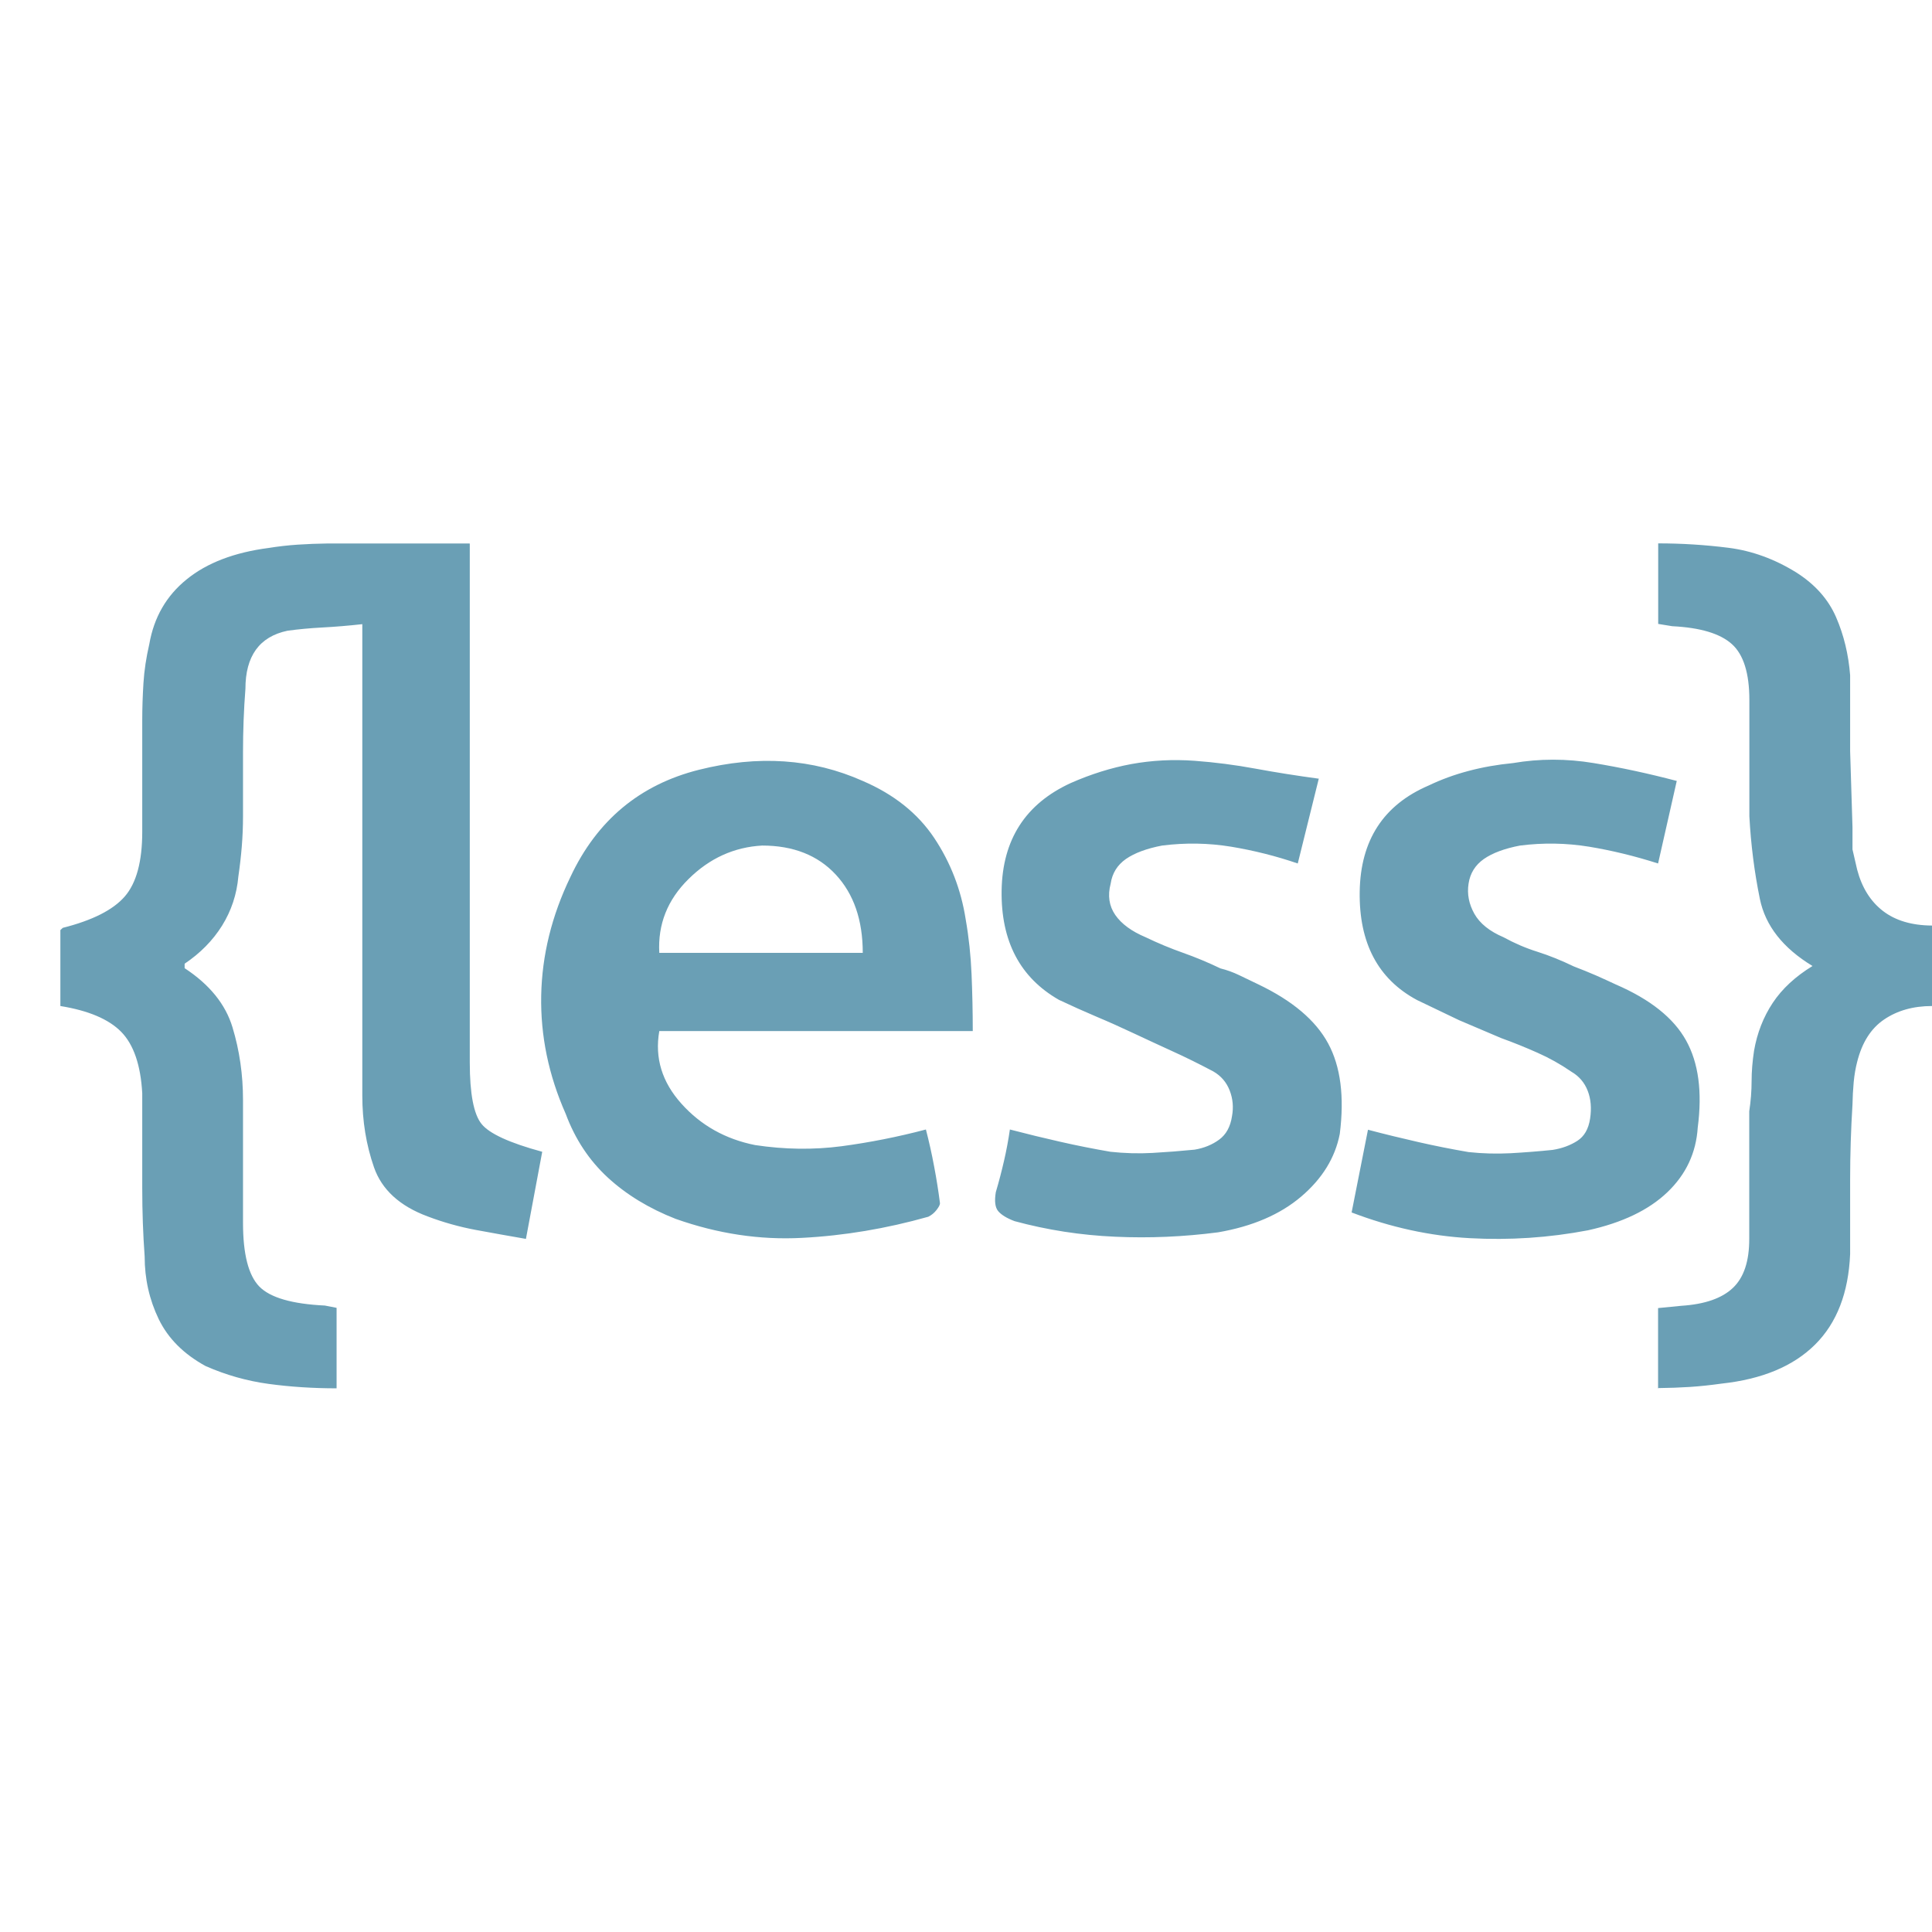
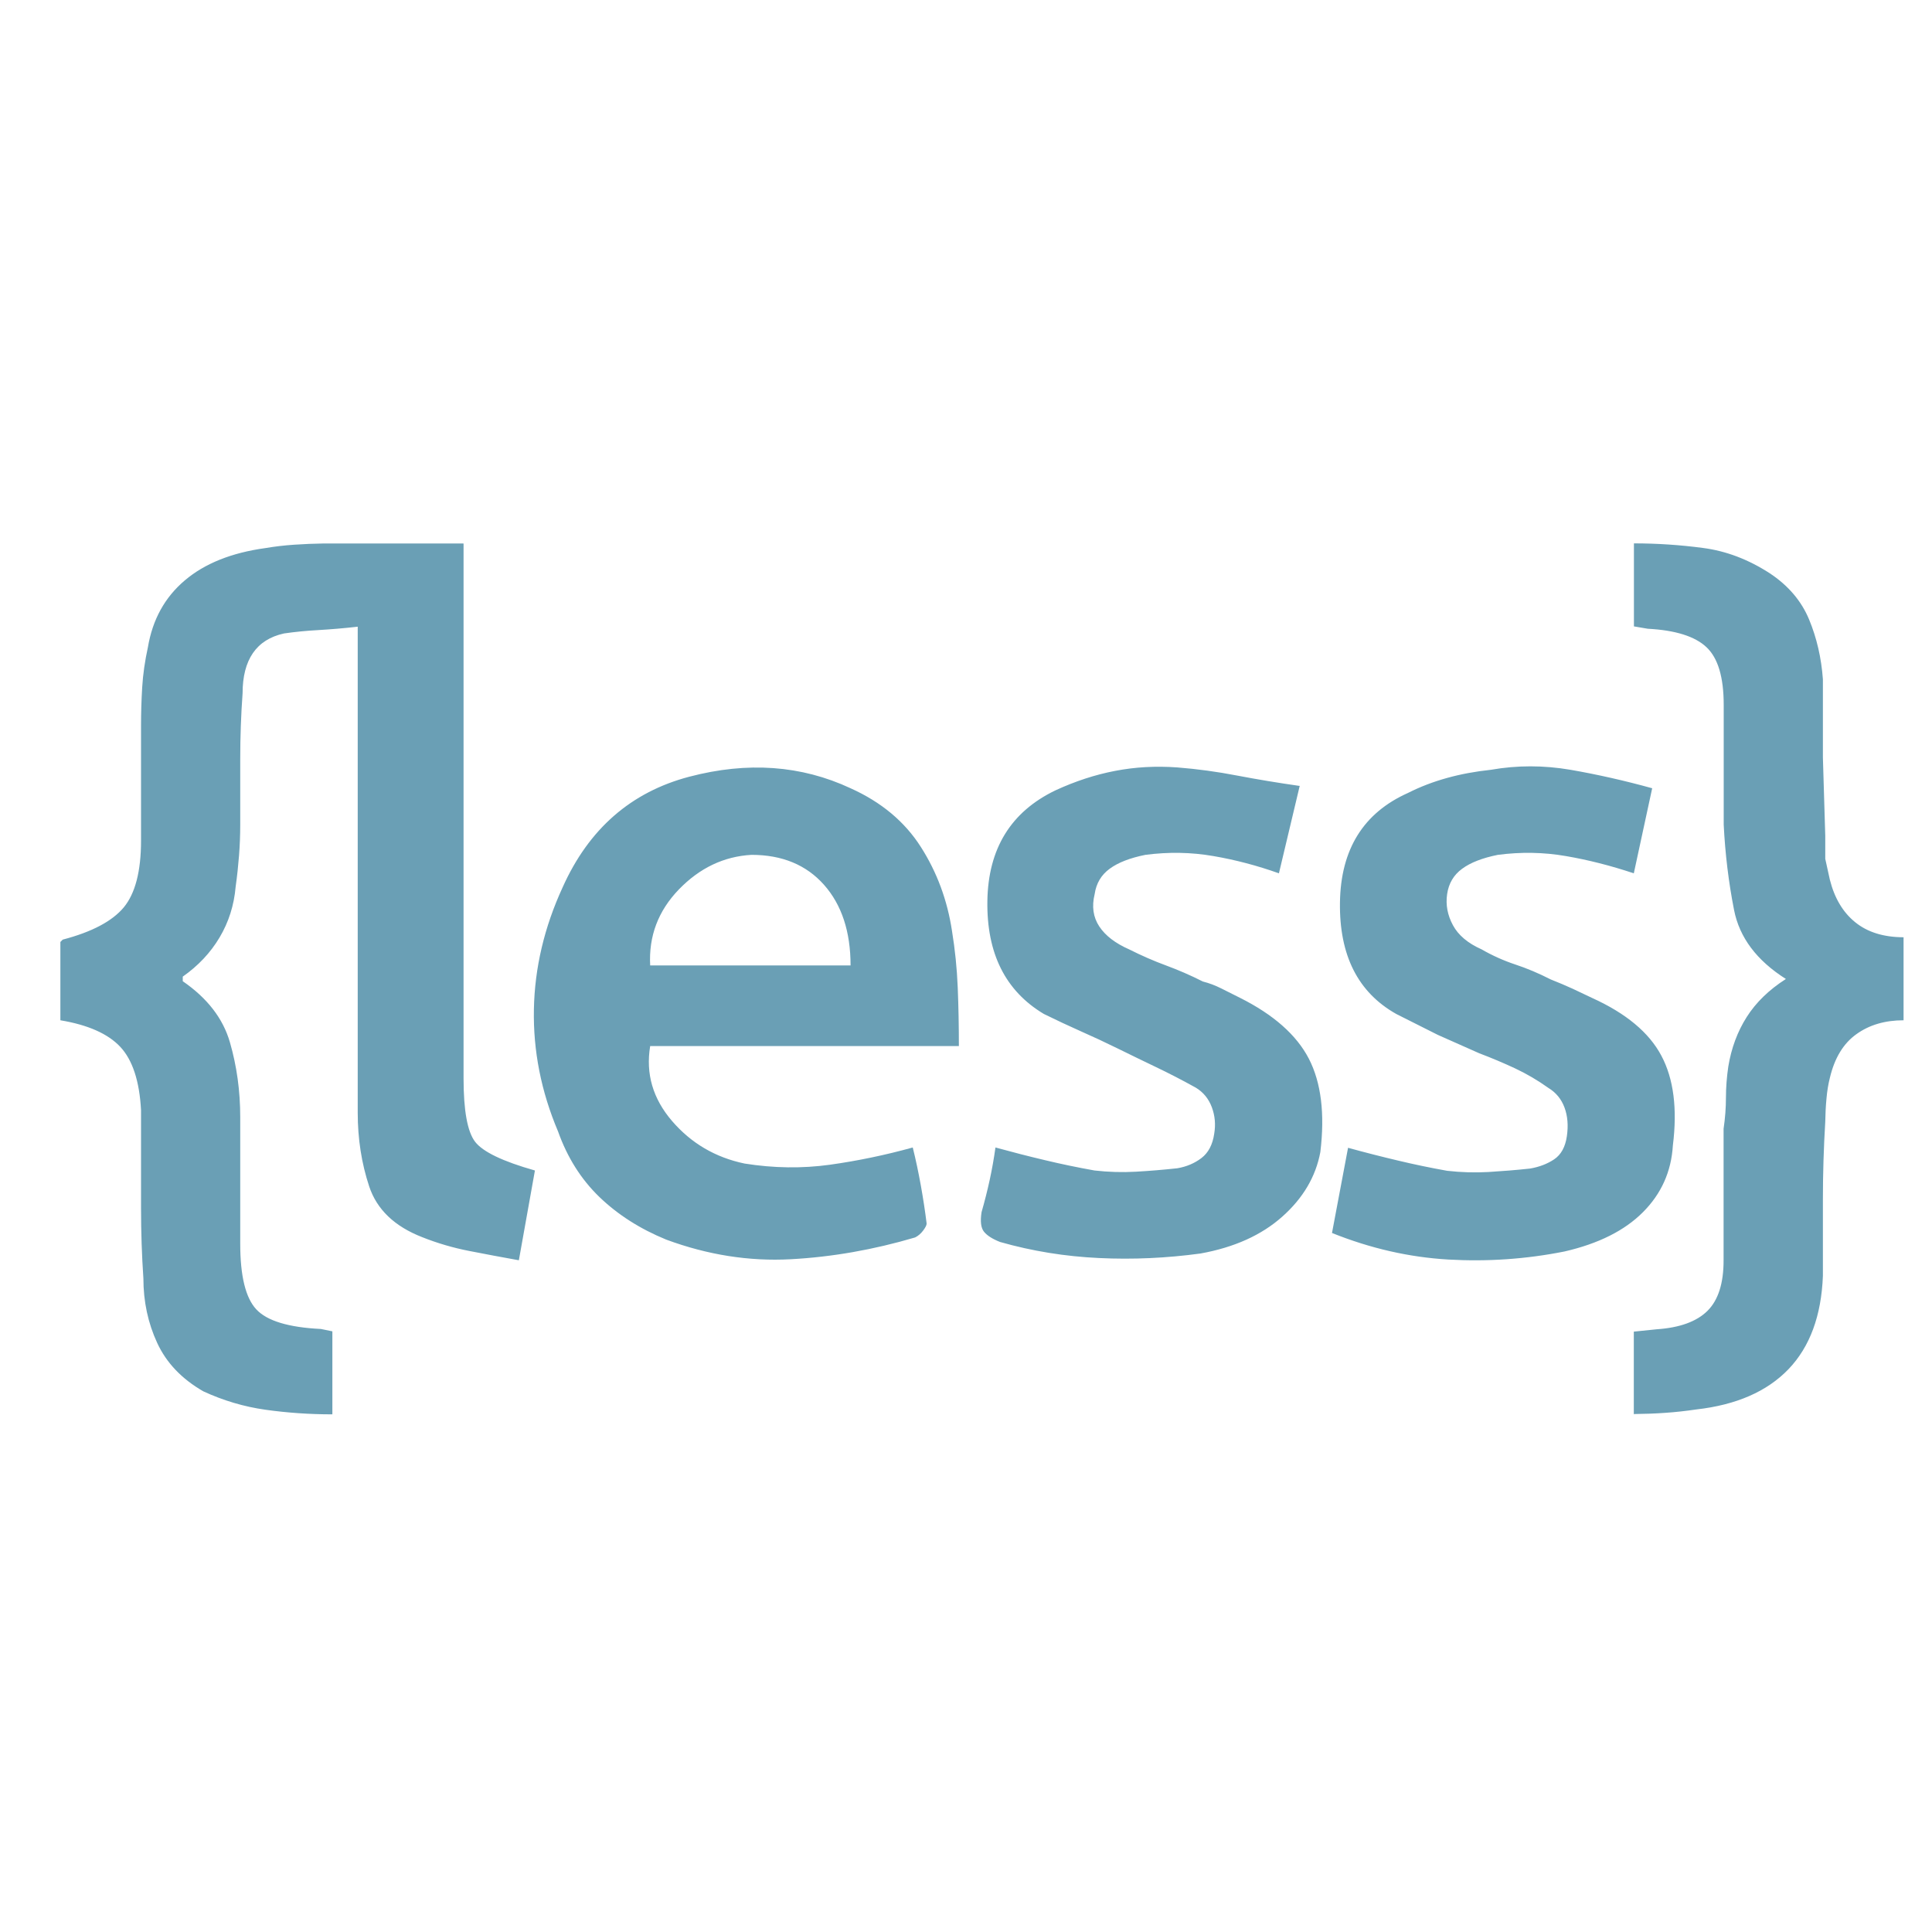
<svg xmlns="http://www.w3.org/2000/svg" width="32" height="32" viewBox="0 0 32 32">
-   <path fill="#6A9FB5" fill-rule="evenodd" d="M7.781,9.009 L7.781,17.597 C7.781,18.115 7.846,18.454 7.975,18.615 C8.103,18.776 8.439,18.93 8.981,19.077 L8.711,20.52 C8.427,20.471 8.149,20.421 7.878,20.371 C7.607,20.32 7.342,20.246 7.084,20.148 C6.62,19.976 6.323,19.704 6.194,19.333 C6.065,18.962 6.001,18.567 6.001,18.149 L6.001,10.338 C5.768,10.364 5.548,10.382 5.341,10.393 C5.135,10.404 4.941,10.422 4.761,10.447 C4.528,10.496 4.354,10.601 4.238,10.762 C4.122,10.924 4.065,11.139 4.065,11.409 C4.038,11.755 4.025,12.106 4.025,12.463 L4.025,13.517 C4.025,13.69 4.018,13.856 4.005,14.017 C3.992,14.178 3.973,14.345 3.948,14.517 C3.922,14.814 3.831,15.086 3.678,15.332 C3.524,15.578 3.317,15.788 3.058,15.962 L3.058,16.036 C3.471,16.307 3.736,16.634 3.851,17.016 C3.967,17.398 4.025,17.8 4.025,18.22 L4.025,20.254 C4.025,20.772 4.115,21.124 4.295,21.309 C4.475,21.493 4.837,21.598 5.381,21.624 L5.575,21.662 L5.575,22.995 C5.188,22.995 4.813,22.971 4.451,22.922 C4.089,22.873 3.741,22.774 3.405,22.626 C3.043,22.428 2.784,22.169 2.629,21.849 C2.474,21.528 2.396,21.182 2.396,20.811 C2.369,20.442 2.356,20.065 2.356,19.681 L2.356,18.108 C2.33,17.639 2.213,17.3 2.007,17.09 C1.8,16.88 1.464,16.738 1,16.663 L1,15.405 L1.04,15.368 C1.531,15.244 1.873,15.071 2.066,14.849 C2.26,14.626 2.356,14.268 2.356,13.776 L2.356,11.926 C2.356,11.728 2.363,11.524 2.376,11.314 C2.389,11.104 2.422,10.889 2.473,10.668 C2.55,10.224 2.757,9.866 3.093,9.595 C3.428,9.323 3.88,9.15 4.449,9.076 C4.604,9.051 4.765,9.032 4.932,9.021 C5.099,9.01 5.26,9.004 5.416,9.002 L7.779,9.002 L7.781,9.009 Z M10.92,17.078 C10.842,17.522 10.965,17.923 11.287,18.281 C11.609,18.64 12.016,18.868 12.507,18.966 C12.998,19.04 13.476,19.046 13.94,18.985 C14.404,18.923 14.87,18.831 15.336,18.708 C15.387,18.905 15.433,19.109 15.472,19.319 C15.512,19.529 15.544,19.733 15.569,19.93 C15.569,19.955 15.55,19.992 15.512,20.041 C15.474,20.09 15.428,20.127 15.376,20.153 C14.678,20.35 13.981,20.467 13.283,20.503 C12.585,20.54 11.888,20.435 11.19,20.188 C10.751,20.016 10.376,19.788 10.067,19.504 C9.758,19.219 9.526,18.868 9.37,18.449 C9.086,17.808 8.951,17.154 8.964,16.488 C8.977,15.822 9.138,15.168 9.447,14.527 C9.887,13.588 10.597,12.996 11.577,12.75 C12.557,12.504 13.461,12.565 14.29,12.935 C14.807,13.157 15.201,13.472 15.472,13.877 C15.743,14.283 15.918,14.733 15.995,15.228 C16.047,15.525 16.079,15.827 16.092,16.135 C16.105,16.443 16.112,16.757 16.112,17.078 L10.92,17.078 L10.92,17.078 Z M14.29,15.782 C14.29,15.239 14.141,14.807 13.843,14.486 C13.546,14.166 13.139,14.005 12.623,14.005 C12.159,14.031 11.752,14.215 11.404,14.56 C11.055,14.904 10.894,15.311 10.92,15.782 L14.29,15.782 L14.29,15.782 Z M27.463,23 L27.463,21.666 L27.849,21.628 C28.236,21.603 28.521,21.504 28.702,21.332 C28.884,21.16 28.974,20.889 28.973,20.517 L28.973,18.407 C28.999,18.235 29.012,18.068 29.012,17.907 C29.012,17.746 29.026,17.579 29.052,17.407 C29.103,17.11 29.207,16.845 29.362,16.611 C29.517,16.377 29.737,16.174 30.021,16 C29.531,15.703 29.24,15.333 29.149,14.889 C29.058,14.445 29,13.989 28.975,13.52 L28.975,11.594 C28.975,11.15 28.878,10.841 28.685,10.668 C28.492,10.494 28.163,10.395 27.698,10.372 L27.465,10.334 L27.465,9 C27.852,9 28.24,9.024 28.628,9.073 C29.016,9.122 29.391,9.258 29.751,9.481 C30.062,9.678 30.282,9.925 30.411,10.222 C30.54,10.519 30.617,10.84 30.644,11.184 L30.644,12.442 C30.644,12.442 30.657,12.861 30.683,13.7 L30.683,14.069 C30.683,14.069 30.709,14.181 30.76,14.403 C30.838,14.7 30.98,14.928 31.187,15.088 C31.393,15.247 31.664,15.328 32,15.33 L32,16.663 C31.689,16.663 31.425,16.738 31.207,16.886 C30.988,17.034 30.84,17.269 30.76,17.59 C30.734,17.689 30.715,17.8 30.703,17.924 C30.692,18.047 30.685,18.17 30.683,18.293 C30.657,18.713 30.644,19.126 30.644,19.532 L30.644,20.771 C30.617,21.412 30.424,21.912 30.064,22.27 C29.703,22.629 29.187,22.844 28.514,22.917 C28.334,22.942 28.159,22.961 27.991,22.972 C27.822,22.983 27.648,22.989 27.468,22.991 L27.468,22.991 L27.463,23 Z M27.773,12.932 L27.463,14.302 C27.076,14.178 26.695,14.086 26.32,14.024 C25.944,13.963 25.563,13.956 25.177,14.005 C24.919,14.054 24.719,14.129 24.577,14.228 C24.435,14.328 24.35,14.463 24.324,14.636 C24.297,14.808 24.33,14.974 24.42,15.135 C24.511,15.296 24.673,15.426 24.904,15.524 C25.084,15.623 25.272,15.704 25.467,15.765 C25.662,15.827 25.862,15.908 26.067,16.007 C26.196,16.056 26.318,16.106 26.434,16.156 C26.549,16.207 26.659,16.257 26.763,16.306 C27.332,16.552 27.72,16.861 27.926,17.232 C28.133,17.603 28.197,18.084 28.12,18.674 C28.093,19.095 27.926,19.452 27.616,19.748 C27.307,20.043 26.868,20.253 26.3,20.378 C25.654,20.501 25.001,20.544 24.344,20.508 C23.686,20.472 23.034,20.329 22.387,20.082 L22.658,18.712 C22.942,18.787 23.22,18.854 23.491,18.916 C23.762,18.978 24.039,19.033 24.324,19.082 C24.557,19.107 24.789,19.113 25.02,19.101 C25.252,19.088 25.484,19.07 25.717,19.046 C25.873,19.021 26.008,18.971 26.124,18.897 C26.24,18.823 26.311,18.7 26.337,18.528 C26.363,18.355 26.35,18.201 26.297,18.066 C26.244,17.93 26.154,17.825 26.027,17.751 C25.847,17.627 25.659,17.522 25.464,17.436 C25.269,17.349 25.069,17.268 24.864,17.194 L24.168,16.898 C24.168,16.898 23.935,16.786 23.471,16.564 C22.825,16.218 22.508,15.619 22.521,14.768 C22.534,13.917 22.915,13.331 23.664,13.01 C23.871,12.911 24.091,12.83 24.324,12.769 C24.557,12.707 24.802,12.664 25.06,12.639 C25.5,12.564 25.945,12.564 26.397,12.639 C26.848,12.713 27.306,12.812 27.773,12.935 L27.773,12.935 L27.773,12.932 Z M21.844,12.894 L21.495,14.302 C21.133,14.178 20.765,14.086 20.391,14.024 C20.018,13.963 19.637,13.956 19.248,14.005 C18.991,14.054 18.791,14.129 18.648,14.228 C18.506,14.328 18.422,14.463 18.396,14.636 C18.344,14.833 18.37,15.006 18.472,15.154 C18.575,15.303 18.743,15.426 18.976,15.524 C19.182,15.623 19.389,15.709 19.596,15.782 C19.802,15.855 20.009,15.941 20.215,16.04 C20.32,16.066 20.423,16.103 20.525,16.152 L20.835,16.301 C21.404,16.572 21.791,16.899 21.998,17.282 C22.205,17.664 22.269,18.164 22.191,18.781 C22.114,19.176 21.901,19.522 21.552,19.819 C21.203,20.116 20.744,20.313 20.176,20.411 C19.607,20.485 19.038,20.51 18.47,20.484 C17.901,20.459 17.346,20.373 16.804,20.226 C16.675,20.177 16.585,20.122 16.533,20.06 C16.482,19.999 16.469,19.894 16.494,19.745 C16.545,19.573 16.59,19.4 16.63,19.226 C16.67,19.053 16.702,18.88 16.727,18.708 C17.011,18.782 17.289,18.85 17.56,18.911 C17.831,18.973 18.109,19.028 18.393,19.077 C18.626,19.102 18.858,19.109 19.09,19.096 C19.321,19.083 19.553,19.065 19.786,19.042 C19.942,19.016 20.077,18.961 20.193,18.876 C20.309,18.791 20.38,18.661 20.406,18.487 C20.433,18.339 20.42,18.197 20.367,18.061 C20.314,17.925 20.224,17.82 20.096,17.746 C19.863,17.623 19.638,17.511 19.419,17.412 C19.201,17.312 18.988,17.214 18.78,17.116 C18.572,17.018 18.365,16.925 18.16,16.839 C17.955,16.752 17.748,16.659 17.54,16.561 C16.894,16.192 16.577,15.587 16.59,14.747 C16.604,13.907 16.985,13.314 17.734,12.97 C18.069,12.822 18.405,12.717 18.74,12.655 C19.076,12.594 19.424,12.575 19.786,12.601 C20.122,12.626 20.458,12.669 20.793,12.731 C21.129,12.793 21.477,12.848 21.839,12.897 L21.839,12.897 L21.844,12.894 Z" />
+   <path fill="#6A9FB5" fill-rule="evenodd" d="M7.678,9.01 L7.678,17.861 C7.678,18.395 7.742,18.745 7.869,18.911 C7.996,19.077 8.326,19.236 8.86,19.387 L8.594,20.874 C8.314,20.824 8.04,20.772 7.773,20.72 C7.506,20.668 7.246,20.592 6.992,20.491 C6.535,20.313 6.242,20.033 6.115,19.651 C5.988,19.268 5.925,18.861 5.925,18.43 L5.925,10.38 C5.695,10.406 5.479,10.424 5.275,10.436 C5.072,10.447 4.882,10.466 4.704,10.492 C4.475,10.542 4.303,10.651 4.189,10.817 C4.075,10.983 4.018,11.205 4.018,11.483 C3.992,11.84 3.979,12.202 3.979,12.57 L3.979,13.656 C3.979,13.834 3.972,14.006 3.959,14.172 C3.946,14.338 3.928,14.509 3.903,14.687 C3.877,14.993 3.788,15.273 3.637,15.527 C3.486,15.781 3.282,15.997 3.027,16.176 L3.027,16.252 C3.434,16.532 3.694,16.869 3.808,17.263 C3.922,17.657 3.979,18.07 3.979,18.503 L3.979,20.601 C3.979,21.135 4.068,21.497 4.245,21.687 C4.422,21.878 4.779,21.986 5.315,22.012 L5.505,22.051 L5.505,23.426 C5.124,23.426 4.755,23.4 4.399,23.35 C4.042,23.3 3.699,23.198 3.368,23.045 C3.012,22.841 2.757,22.574 2.604,22.244 C2.451,21.913 2.375,21.557 2.375,21.174 C2.349,20.794 2.336,20.405 2.336,20.01 L2.336,18.388 C2.31,17.905 2.195,17.555 1.991,17.338 C1.788,17.122 1.457,16.975 1,16.899 L1,15.602 L1.039,15.563 C1.523,15.436 1.859,15.258 2.05,15.029 C2.24,14.799 2.336,14.43 2.336,13.923 L2.336,12.016 C2.336,11.812 2.342,11.602 2.355,11.386 C2.368,11.169 2.4,10.947 2.45,10.719 C2.527,10.262 2.73,9.893 3.061,9.613 C3.391,9.333 3.836,9.155 4.396,9.078 C4.549,9.052 4.708,9.033 4.873,9.022 C5.037,9.011 5.196,9.004 5.349,9.002 L7.676,9.002 L7.678,9.01 Z M10.769,17.326 C10.693,17.784 10.813,18.197 11.131,18.567 C11.448,18.936 11.849,19.171 12.332,19.272 C12.816,19.349 13.286,19.355 13.743,19.292 C14.201,19.228 14.659,19.133 15.118,19.006 C15.169,19.21 15.213,19.42 15.252,19.636 C15.291,19.853 15.323,20.063 15.348,20.266 C15.348,20.292 15.329,20.33 15.291,20.381 C15.254,20.431 15.209,20.47 15.157,20.496 C14.47,20.699 13.783,20.82 13.096,20.857 C12.409,20.894 11.722,20.786 11.035,20.532 C10.602,20.355 10.234,20.12 9.929,19.827 C9.625,19.534 9.396,19.171 9.243,18.74 C8.963,18.079 8.83,17.405 8.843,16.718 C8.856,16.031 9.015,15.357 9.319,14.697 C9.752,13.73 10.451,13.119 11.416,12.865 C12.382,12.611 13.272,12.675 14.088,13.056 C14.597,13.285 14.985,13.609 15.252,14.028 C15.519,14.446 15.691,14.91 15.768,15.419 C15.818,15.725 15.85,16.037 15.863,16.354 C15.876,16.672 15.882,16.996 15.882,17.326 L10.769,17.326 L10.769,17.326 Z M14.088,15.991 C14.088,15.431 13.941,14.985 13.648,14.655 C13.355,14.325 12.955,14.159 12.447,14.159 C11.989,14.185 11.589,14.376 11.245,14.731 C10.902,15.086 10.743,15.506 10.769,15.991 L14.088,15.991 L14.088,15.991 Z M27.061,23.431 L27.061,22.056 L27.441,22.017 C27.822,21.991 28.102,21.889 28.281,21.712 C28.46,21.534 28.549,21.254 28.548,20.872 L28.548,18.696 C28.574,18.519 28.587,18.347 28.587,18.181 C28.587,18.015 28.6,17.843 28.626,17.666 C28.676,17.36 28.778,17.086 28.931,16.845 C29.084,16.604 29.3,16.394 29.58,16.215 C29.097,15.909 28.81,15.528 28.721,15.07 C28.631,14.613 28.574,14.142 28.55,13.659 L28.55,11.674 C28.55,11.216 28.455,10.898 28.264,10.719 C28.074,10.54 27.75,10.438 27.292,10.414 L27.063,10.375 L27.063,9 C27.444,9 27.826,9.025 28.208,9.076 C28.591,9.126 28.959,9.266 29.314,9.496 C29.62,9.699 29.837,9.954 29.964,10.26 C30.091,10.566 30.167,10.896 30.193,11.251 L30.193,12.548 C30.193,12.548 30.206,12.98 30.232,13.844 L30.232,14.225 C30.232,14.225 30.258,14.34 30.308,14.57 C30.385,14.876 30.525,15.111 30.728,15.275 C30.931,15.44 31.198,15.523 31.529,15.524 L31.529,16.899 C31.223,16.899 30.962,16.975 30.748,17.129 C30.533,17.282 30.386,17.523 30.308,17.854 C30.282,17.956 30.263,18.071 30.252,18.198 C30.24,18.325 30.234,18.452 30.232,18.579 C30.206,19.012 30.193,19.438 30.193,19.856 L30.193,21.133 C30.167,21.794 29.977,22.309 29.622,22.679 C29.267,23.048 28.758,23.27 28.096,23.345 C27.918,23.371 27.747,23.39 27.581,23.401 C27.415,23.413 27.243,23.419 27.065,23.421 L27.065,23.421 L27.061,23.431 Z M27.366,13.053 L27.061,14.465 C26.68,14.338 26.304,14.242 25.935,14.179 C25.565,14.115 25.19,14.109 24.809,14.159 C24.555,14.21 24.358,14.286 24.218,14.389 C24.078,14.491 23.995,14.631 23.969,14.809 C23.943,14.986 23.975,15.158 24.065,15.324 C24.154,15.49 24.313,15.624 24.541,15.725 C24.718,15.827 24.903,15.91 25.095,15.974 C25.287,16.037 25.484,16.12 25.686,16.223 C25.813,16.273 25.933,16.324 26.047,16.376 C26.161,16.429 26.269,16.48 26.372,16.53 C26.932,16.784 27.314,17.102 27.517,17.485 C27.721,17.868 27.784,18.363 27.708,18.972 C27.682,19.405 27.516,19.774 27.212,20.078 C26.908,20.383 26.475,20.599 25.915,20.728 C25.279,20.855 24.637,20.899 23.989,20.862 C23.341,20.824 22.699,20.678 22.062,20.422 L22.328,19.011 C22.608,19.088 22.882,19.158 23.149,19.221 C23.416,19.285 23.689,19.342 23.969,19.392 C24.199,19.418 24.428,19.425 24.655,19.412 C24.883,19.398 25.112,19.38 25.342,19.355 C25.495,19.329 25.628,19.278 25.742,19.202 C25.856,19.125 25.926,18.998 25.952,18.821 C25.978,18.643 25.965,18.484 25.913,18.344 C25.861,18.204 25.772,18.096 25.647,18.02 C25.469,17.893 25.285,17.785 25.093,17.695 C24.9,17.605 24.703,17.522 24.502,17.446 L23.815,17.141 C23.815,17.141 23.587,17.026 23.129,16.796 C22.493,16.44 22.181,15.823 22.194,14.946 C22.207,14.068 22.582,13.464 23.32,13.134 C23.523,13.031 23.74,12.948 23.969,12.885 C24.199,12.821 24.441,12.777 24.695,12.75 C25.128,12.674 25.566,12.674 26.011,12.75 C26.455,12.827 26.907,12.929 27.366,13.056 L27.366,13.056 L27.366,13.053 Z M21.528,13.014 L21.183,14.465 C20.827,14.338 20.465,14.242 20.097,14.179 C19.729,14.115 19.354,14.109 18.971,14.159 C18.717,14.21 18.52,14.286 18.38,14.389 C18.24,14.491 18.157,14.631 18.131,14.809 C18.081,15.012 18.106,15.191 18.207,15.344 C18.308,15.497 18.473,15.624 18.703,15.725 C18.906,15.827 19.109,15.916 19.313,15.991 C19.516,16.066 19.72,16.154 19.923,16.257 C20.026,16.283 20.128,16.321 20.229,16.372 L20.534,16.525 C21.094,16.805 21.475,17.142 21.679,17.536 C21.882,17.93 21.946,18.445 21.869,19.082 C21.793,19.489 21.583,19.845 21.239,20.151 C20.896,20.457 20.444,20.661 19.884,20.762 C19.324,20.838 18.764,20.864 18.204,20.837 C17.644,20.811 17.097,20.723 16.564,20.571 C16.437,20.521 16.348,20.464 16.297,20.4 C16.247,20.337 16.234,20.229 16.258,20.076 C16.309,19.898 16.354,19.72 16.393,19.541 C16.432,19.362 16.463,19.184 16.488,19.006 C16.768,19.083 17.041,19.153 17.308,19.216 C17.575,19.28 17.849,19.337 18.129,19.387 C18.358,19.413 18.587,19.42 18.815,19.407 C19.043,19.394 19.271,19.375 19.501,19.35 C19.654,19.324 19.787,19.267 19.901,19.18 C20.015,19.092 20.085,18.958 20.111,18.779 C20.137,18.626 20.124,18.48 20.072,18.34 C20.02,18.2 19.932,18.091 19.806,18.015 C19.577,17.888 19.354,17.773 19.14,17.671 C18.925,17.568 18.715,17.466 18.51,17.365 C18.305,17.264 18.101,17.169 17.899,17.08 C17.697,16.99 17.494,16.895 17.289,16.794 C16.652,16.413 16.341,15.79 16.354,14.924 C16.367,14.058 16.742,13.447 17.479,13.092 C17.81,12.939 18.14,12.831 18.471,12.768 C18.801,12.704 19.144,12.685 19.501,12.711 C19.831,12.737 20.162,12.782 20.492,12.846 C20.823,12.909 21.166,12.966 21.523,13.017 L21.523,13.017 L21.528,13.014 Z" />
</svg>
